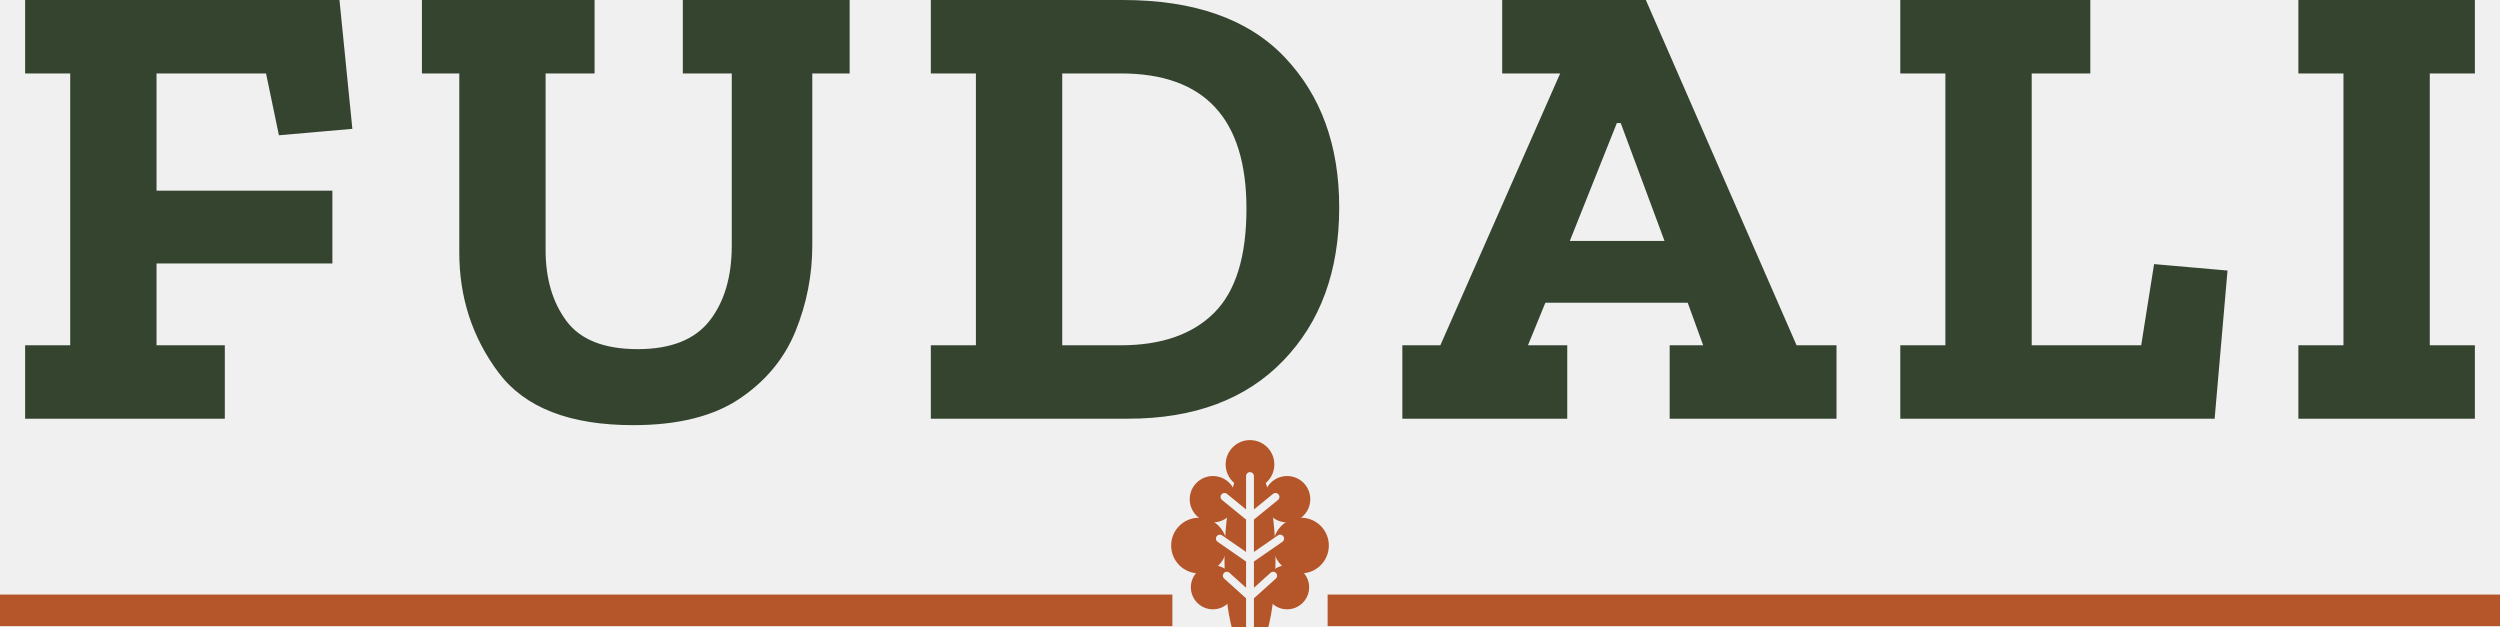
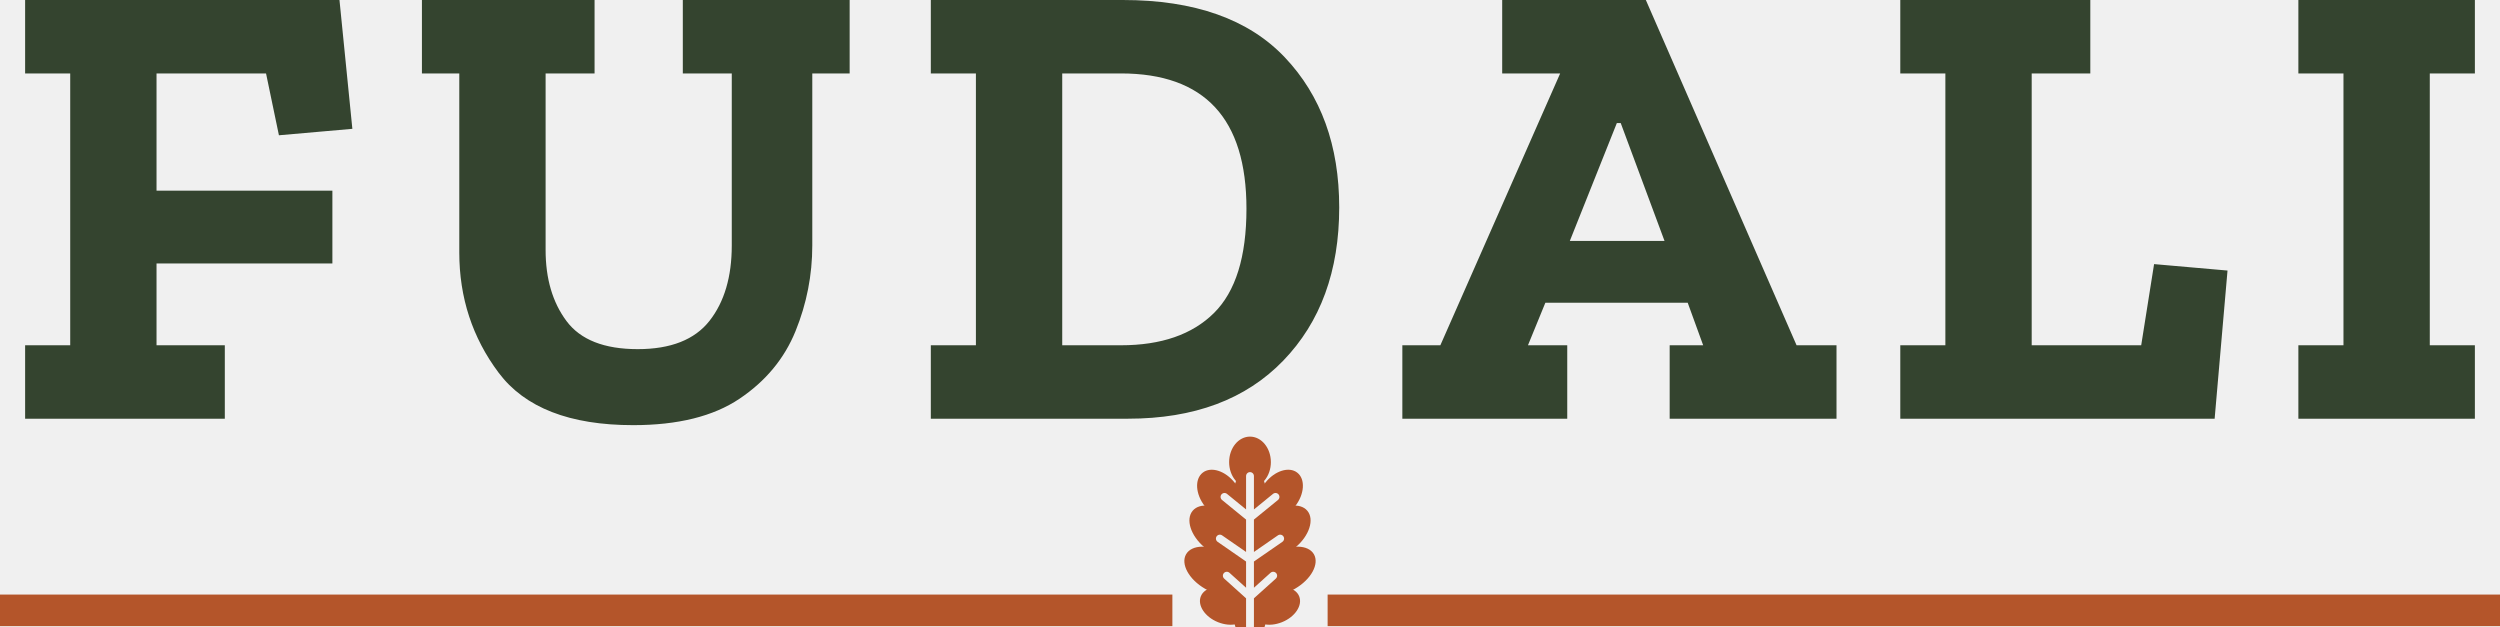
<svg xmlns="http://www.w3.org/2000/svg" viewBox="0 0 388.1 97.2" width="388.1" height="97.2">
  <g transform="translate(0 0.0)">
    <path d="M54.7 -45.0 43.3 -44.0 41.3 -53.6H24.3V-35.4H51.6V-24.1H24.3V-11.4H34.9V0.0H3.9V-11.4H10.9V-53.6H3.9V-65.0H52.7Z M131.9 -53.6H126.1V-26.9Q126.1 -20.0 123.5 -13.6Q120.9 -7.2 114.8 -3.1Q108.7 1.0 98.3 1.0Q83.5 1.0 77.4 -7.15Q71.3 -15.3 71.3 -25.8V-53.6H65.5V-65.0H92.3V-53.6H84.7V-26.2Q84.7 -19.5 87.95 -15.15Q91.2 -10.8 99.0 -10.8Q106.7 -10.8 110.15 -15.2Q113.6 -19.6 113.6 -26.9V-53.6H106.0V-65.0H131.9Z M207.9 -32.8Q207.9 -18.0 199.2 -9.0Q190.5 0.0 175.1 0.0H144.5V-11.4H151.5V-53.6H144.5V-65.0H174.3Q191 -65.0 199.45 -56.1Q207.9 -47.2 207.9 -32.8ZM193.5 -32.6Q193.5 -53.6 174 -53.6H164.9V-11.4H174Q183.4 -11.4 188.45 -16.4Q193.5 -21.4 193.5 -32.6Z M285.1 0.0H259.2V-11.4H264.4L262 -18.0H239.9L237.2 -11.4H243.3V0.0H217.7V-11.4H223.6L242.2 -53.6H233.2V-65.0H255.5L278.9 -11.4H285.1ZM258.4 -27.6 251.6 -45.9H251L243.7 -27.6Z M343.8 0.0H295.0V-11.4H302.0V-53.6H295.0V-65.0H324.5V-53.6H315.4V-11.4H332.4L334.4 -24.0L345.8 -23.0Z M384.2 0.0H356.8V-11.4H363.8V-53.6H356.8V-65.0H384.2V-53.6H377.2V-11.4H384.2Z" fill="#34442F" transform="translate(0 65.0)" />
    <rect x="0" y="92.3" width="182.0" height="4.9" fill="#B4552A" />
    <rect x="206.1" y="92.3" width="182.0" height="4.9" fill="#B4552A" />
    <g transform="translate(194.05 68.14) rotate(0)">
-       <mask id="m25888765" maskUnits="userSpaceOnUse" x="-18.0" y="-1.8" width="36.0" height="45.0">
+       <mask id="m94210457" maskUnits="userSpaceOnUse" x="-18.0" y="-1.8" width="36.0" height="45.0">
        <rect x="-18.0" y="-1.8" width="36.0" height="45.0" fill="#fff" />
        <path d="M0 5.76 L0 30.23 M0 12.23 L3.96 9.00 M0 12.23 L-3.96 9.00M0 18.71 L4.68 15.47 M0 18.71 L-4.68 15.47M0 24.47 L3.60 21.23 M0 24.47 L-3.60 21.23" stroke="#000" stroke-width="1.22" stroke-linecap="round" fill="none" />
      </mask>
-       <g mask="url(#m25888765)">
+       <g mask="url(#m94210457)">
        <g fill="#B4552A">
-           <ellipse cx="0" cy="18.71" rx="3.96" ry="15.11" />
-           <circle cx="0.00" cy="3.96" r="3.78" />
-           <circle cx="5.76" cy="9.36" r="3.60" />
-           <circle cx="-5.76" cy="9.36" r="3.60" />
-           <circle cx="7.92" cy="16.55" r="4.32" />
-           <circle cx="-7.92" cy="16.55" r="4.32" />
-           <circle cx="5.76" cy="23.03" r="3.42" />
-           <circle cx="-5.76" cy="23.03" r="3.42" />
+           <ellipse cx="0" cy="17.99" rx="3.60" ry="14.39" />
+           <ellipse cx="4.68" cy="8.64" rx="4.32" ry="2.95" transform="rotate(-52 4.68 8.64)" />
+           <ellipse cx="-4.68" cy="8.64" rx="4.32" ry="2.95" transform="rotate(52 -4.68 8.64)" />
+           <ellipse cx="5.04" cy="14.39" rx="5.04" ry="3.17" transform="rotate(-40 5.04 14.39)" />
+           <ellipse cx="-5.04" cy="14.39" rx="5.04" ry="3.17" transform="rotate(40 -5.04 14.39)" />
+           <ellipse cx="5.40" cy="20.51" rx="5.22" ry="3.17" transform="rotate(-30 5.40 20.51)" />
+           <ellipse cx="-5.40" cy="20.51" rx="5.22" ry="3.17" transform="rotate(30 -5.40 20.51)" />
+           <ellipse cx="3.96" cy="25.91" rx="3.96" ry="2.73" transform="rotate(-22 3.96 25.91)" />
+           <ellipse cx="-3.96" cy="25.91" rx="3.96" ry="2.73" transform="rotate(22 -3.96 25.91)" />
+           <ellipse cx="0" cy="3.60" rx="3.24" ry="3.96" />
        </g>
      </g>
-       <path d="M0 30.94 L0 35.98" stroke="#B4552A" stroke-width="1.87" stroke-linecap="round" />
+       <path d="M0 31.66 L0 35.26" stroke="#B4552A" stroke-width="1.87" stroke-linecap="round" />
    </g>
  </g>
</svg>
